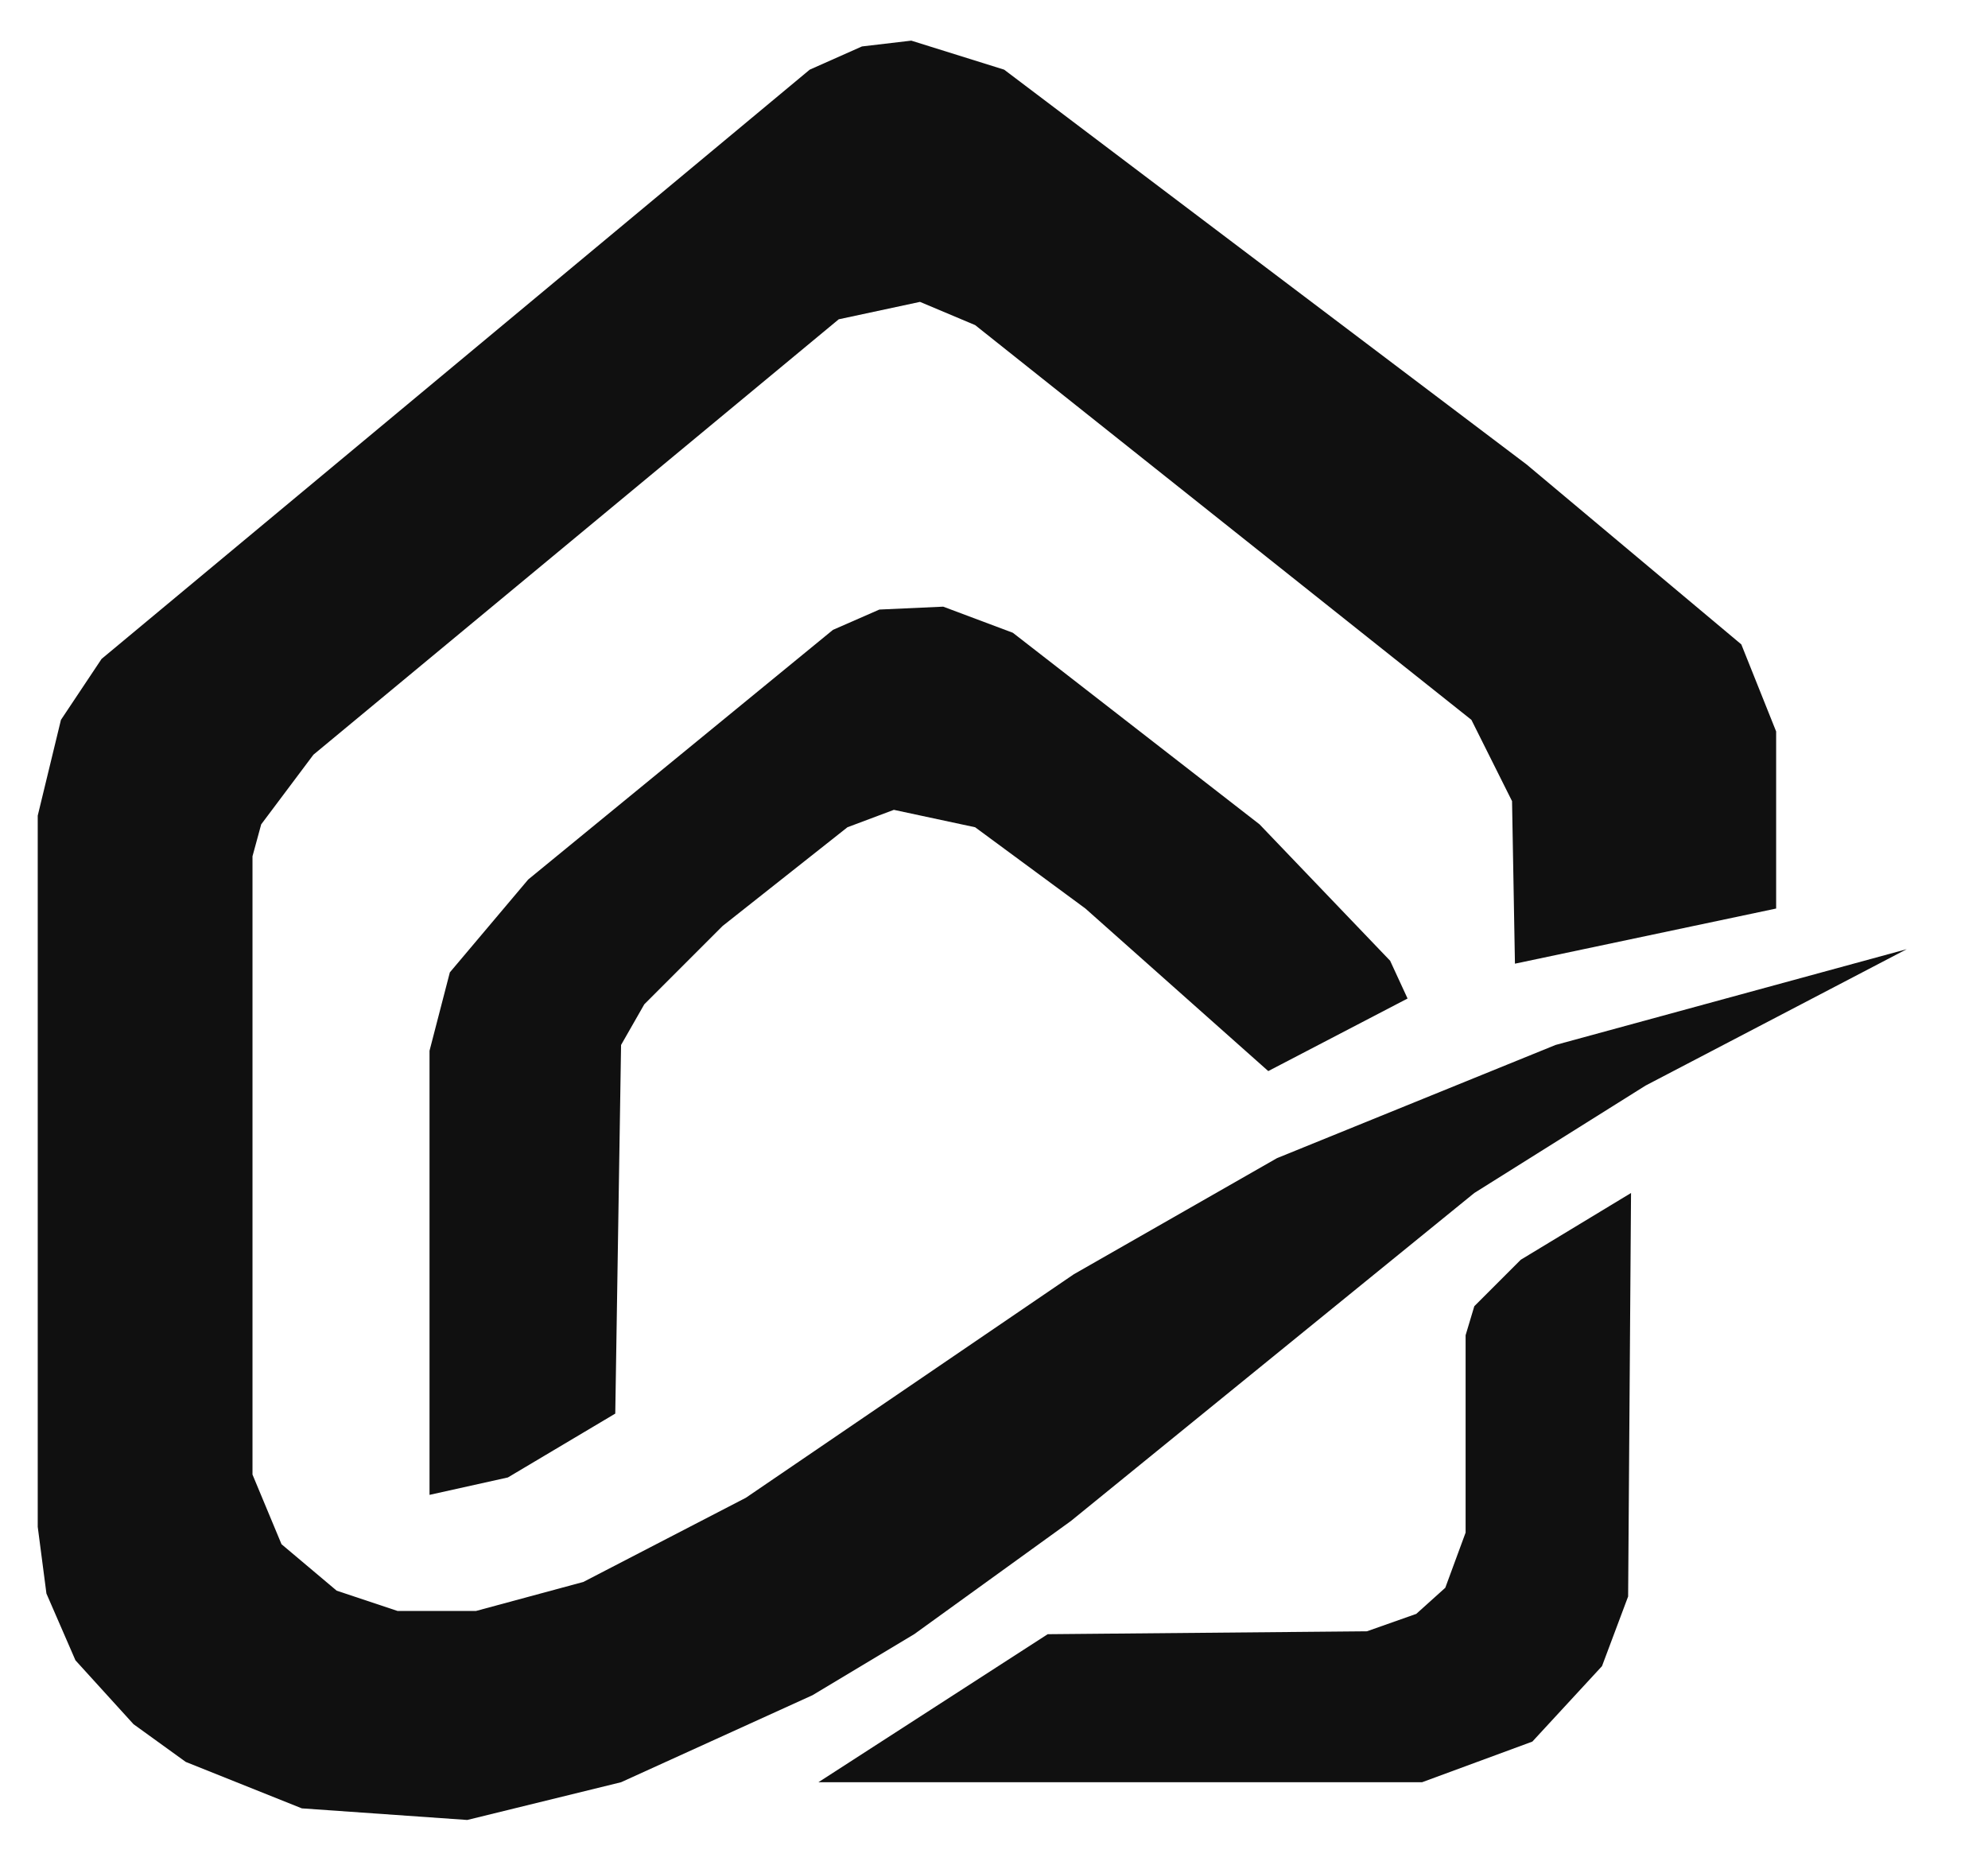
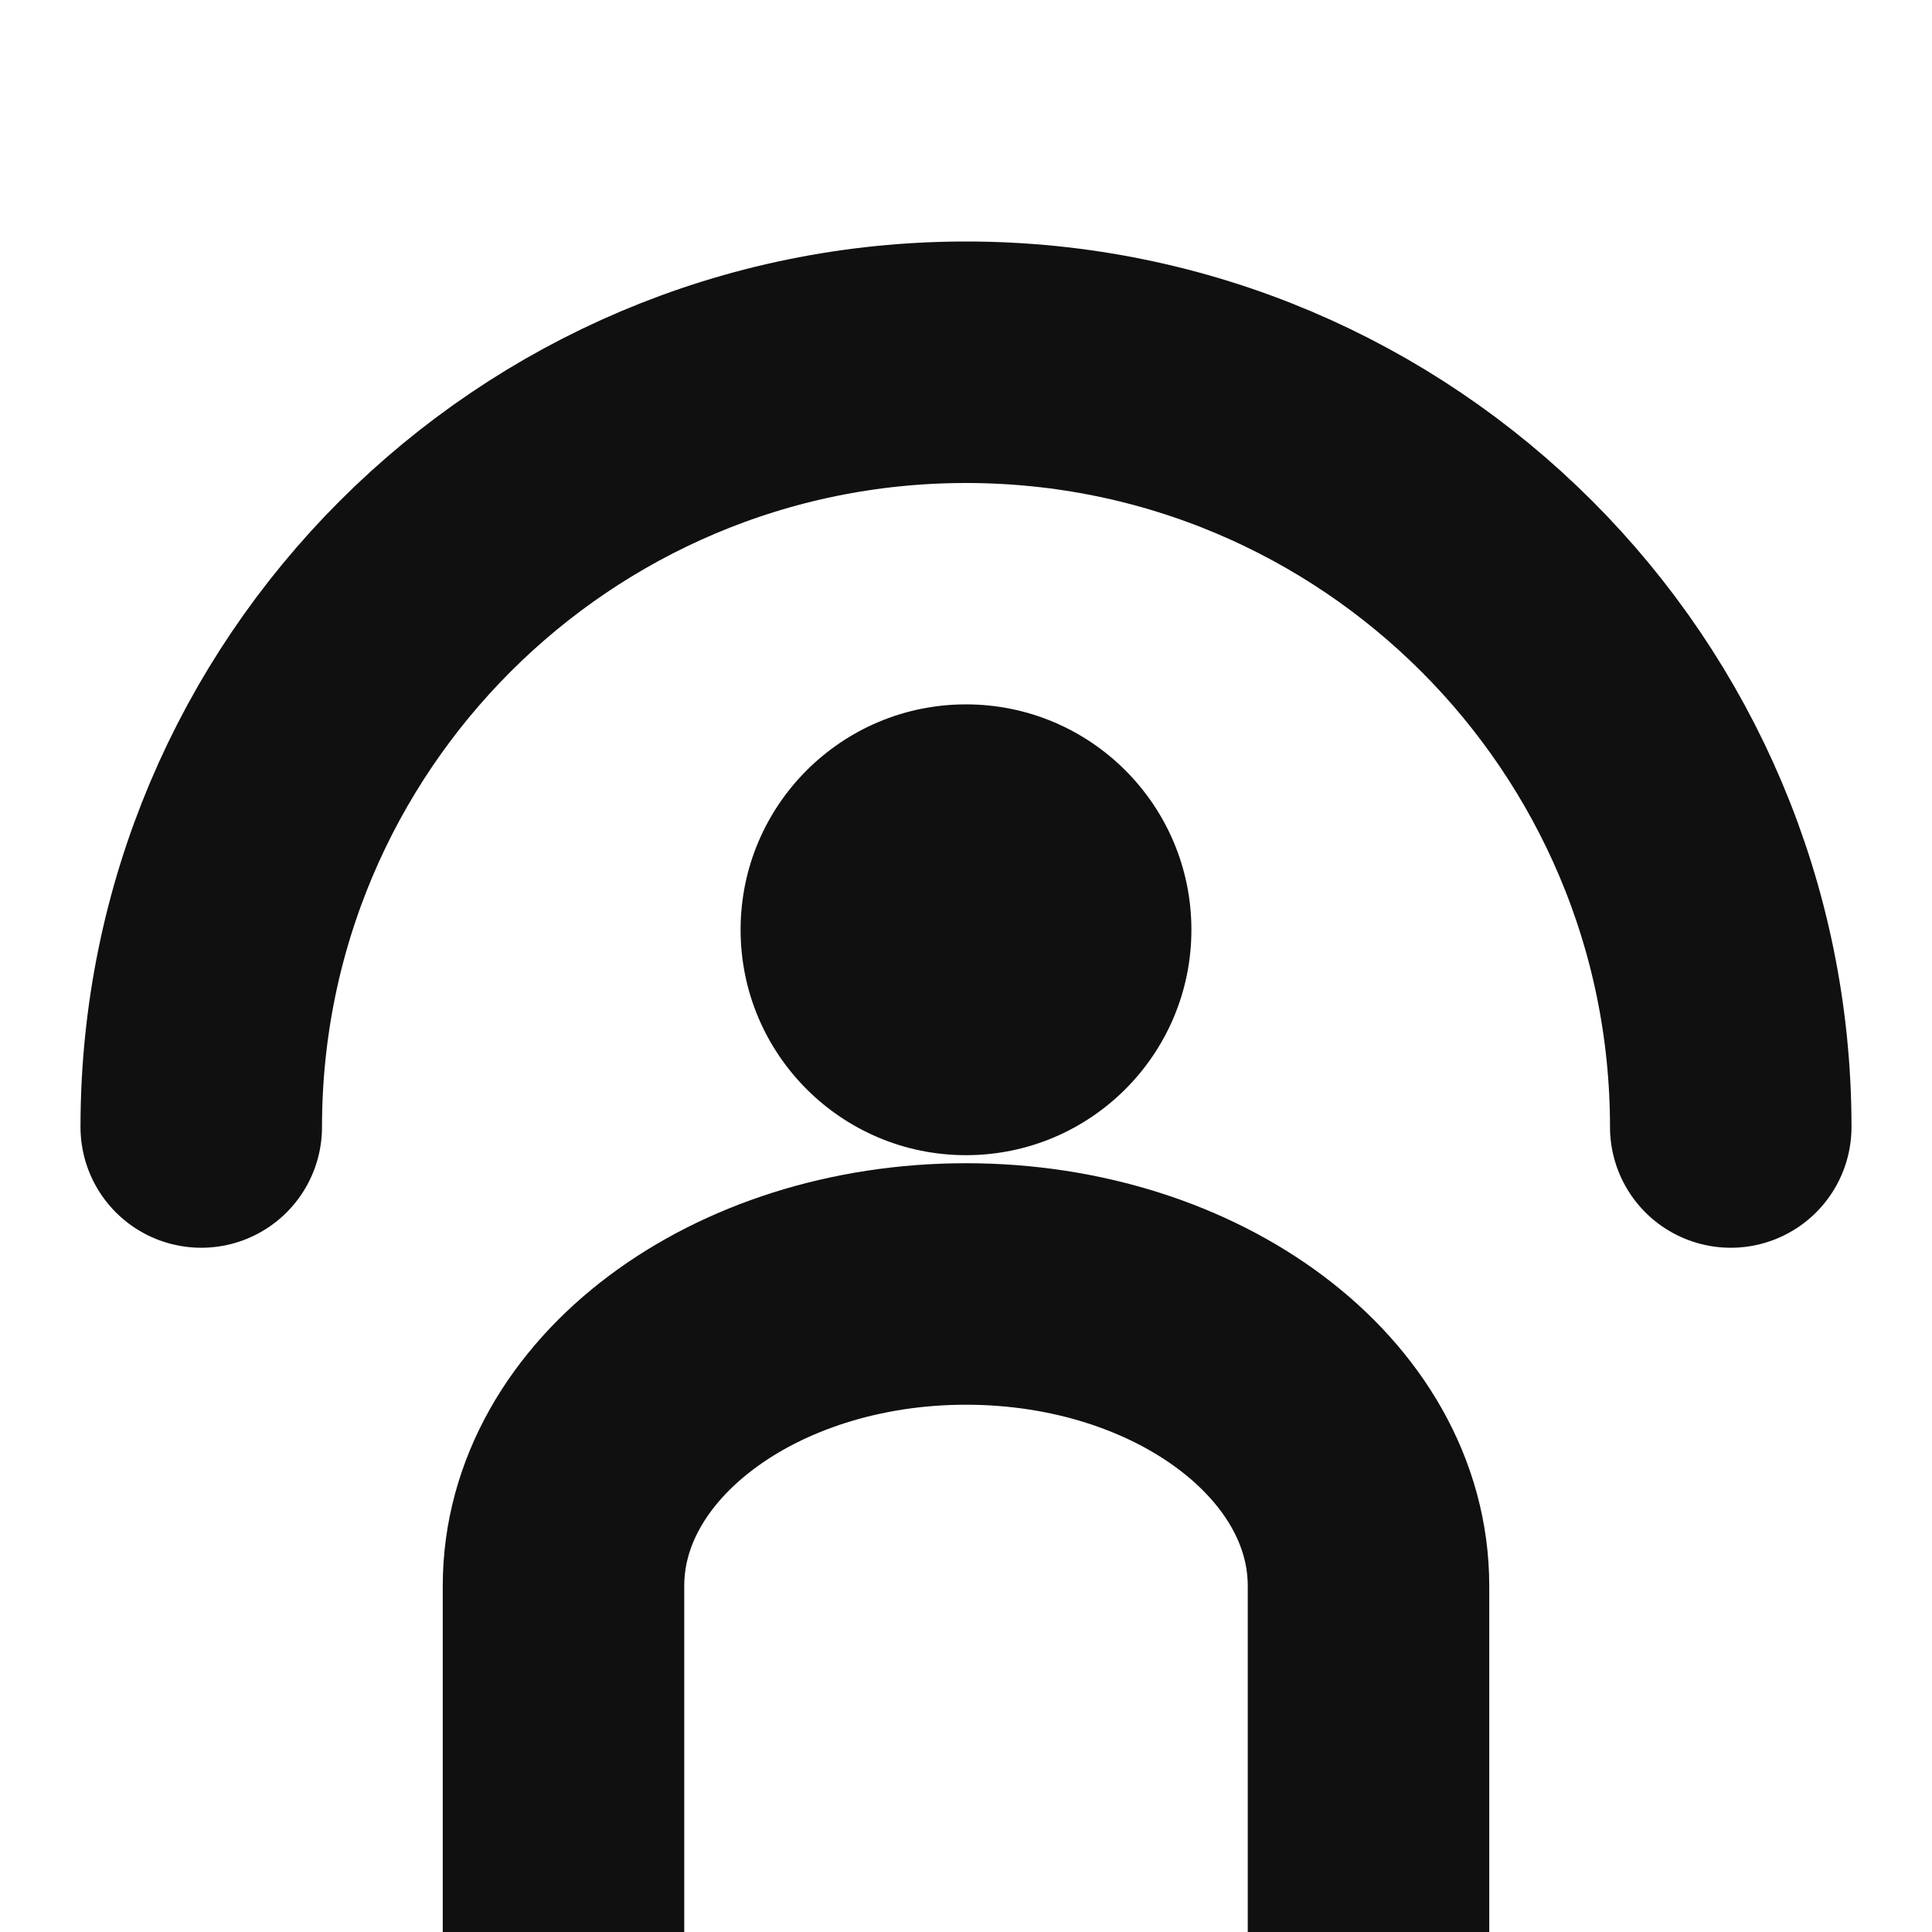
- <svg xmlns="http://www.w3.org/2000/svg" viewBox="0 0 685 645" role="img" aria-labelledby="title">
-   <path fill="#101010" d="M562,411 524,434 508,450 505,460 505,528 498,547 488,556 471,562 361,563 282,614 490,614 528,600 552,574 561,550Z M479,331 434,284 349,218 325,209 303,210 287,217 182,303 155,335 148,362 148,515 175,509 212,487 214,360 222,346 249,319 292,285 308,279 336,285 374,313 437,369 485,344Z M600,222 526,160 346,24 314,14 297,16 279,24 35,227 21,248 13,281 13,526 16,549 26,572 46,594 64,607 104,623 161,627 214,614 280,584 315,563 369,524 508,411 567,374 657,327 536,360 440,399 370,439 257,516 201,545 164,555 137,555 116,548 97,532 87,508 87,295 90,284 108,260 289,110 317,104 336,112 507,248 521,276 522,332 612,313 612,252Z" />
+ <svg xmlns="http://www.w3.org/2000/svg" viewBox="0 0 48 48" role="img" aria-labelledby="title">
+   <path d="M5 28A19 19 0 0 1 43 28" fill="none" stroke="#101010" stroke-width="6" stroke-linecap="round" />
+   <circle cx="24" cy="23.1" r="5.6" fill="#101010" />
+   <path d="M14 48V39.4a10 7.5 0 0 1 20 0V48" fill="none" stroke="#101010" stroke-width="6" />
</svg>
